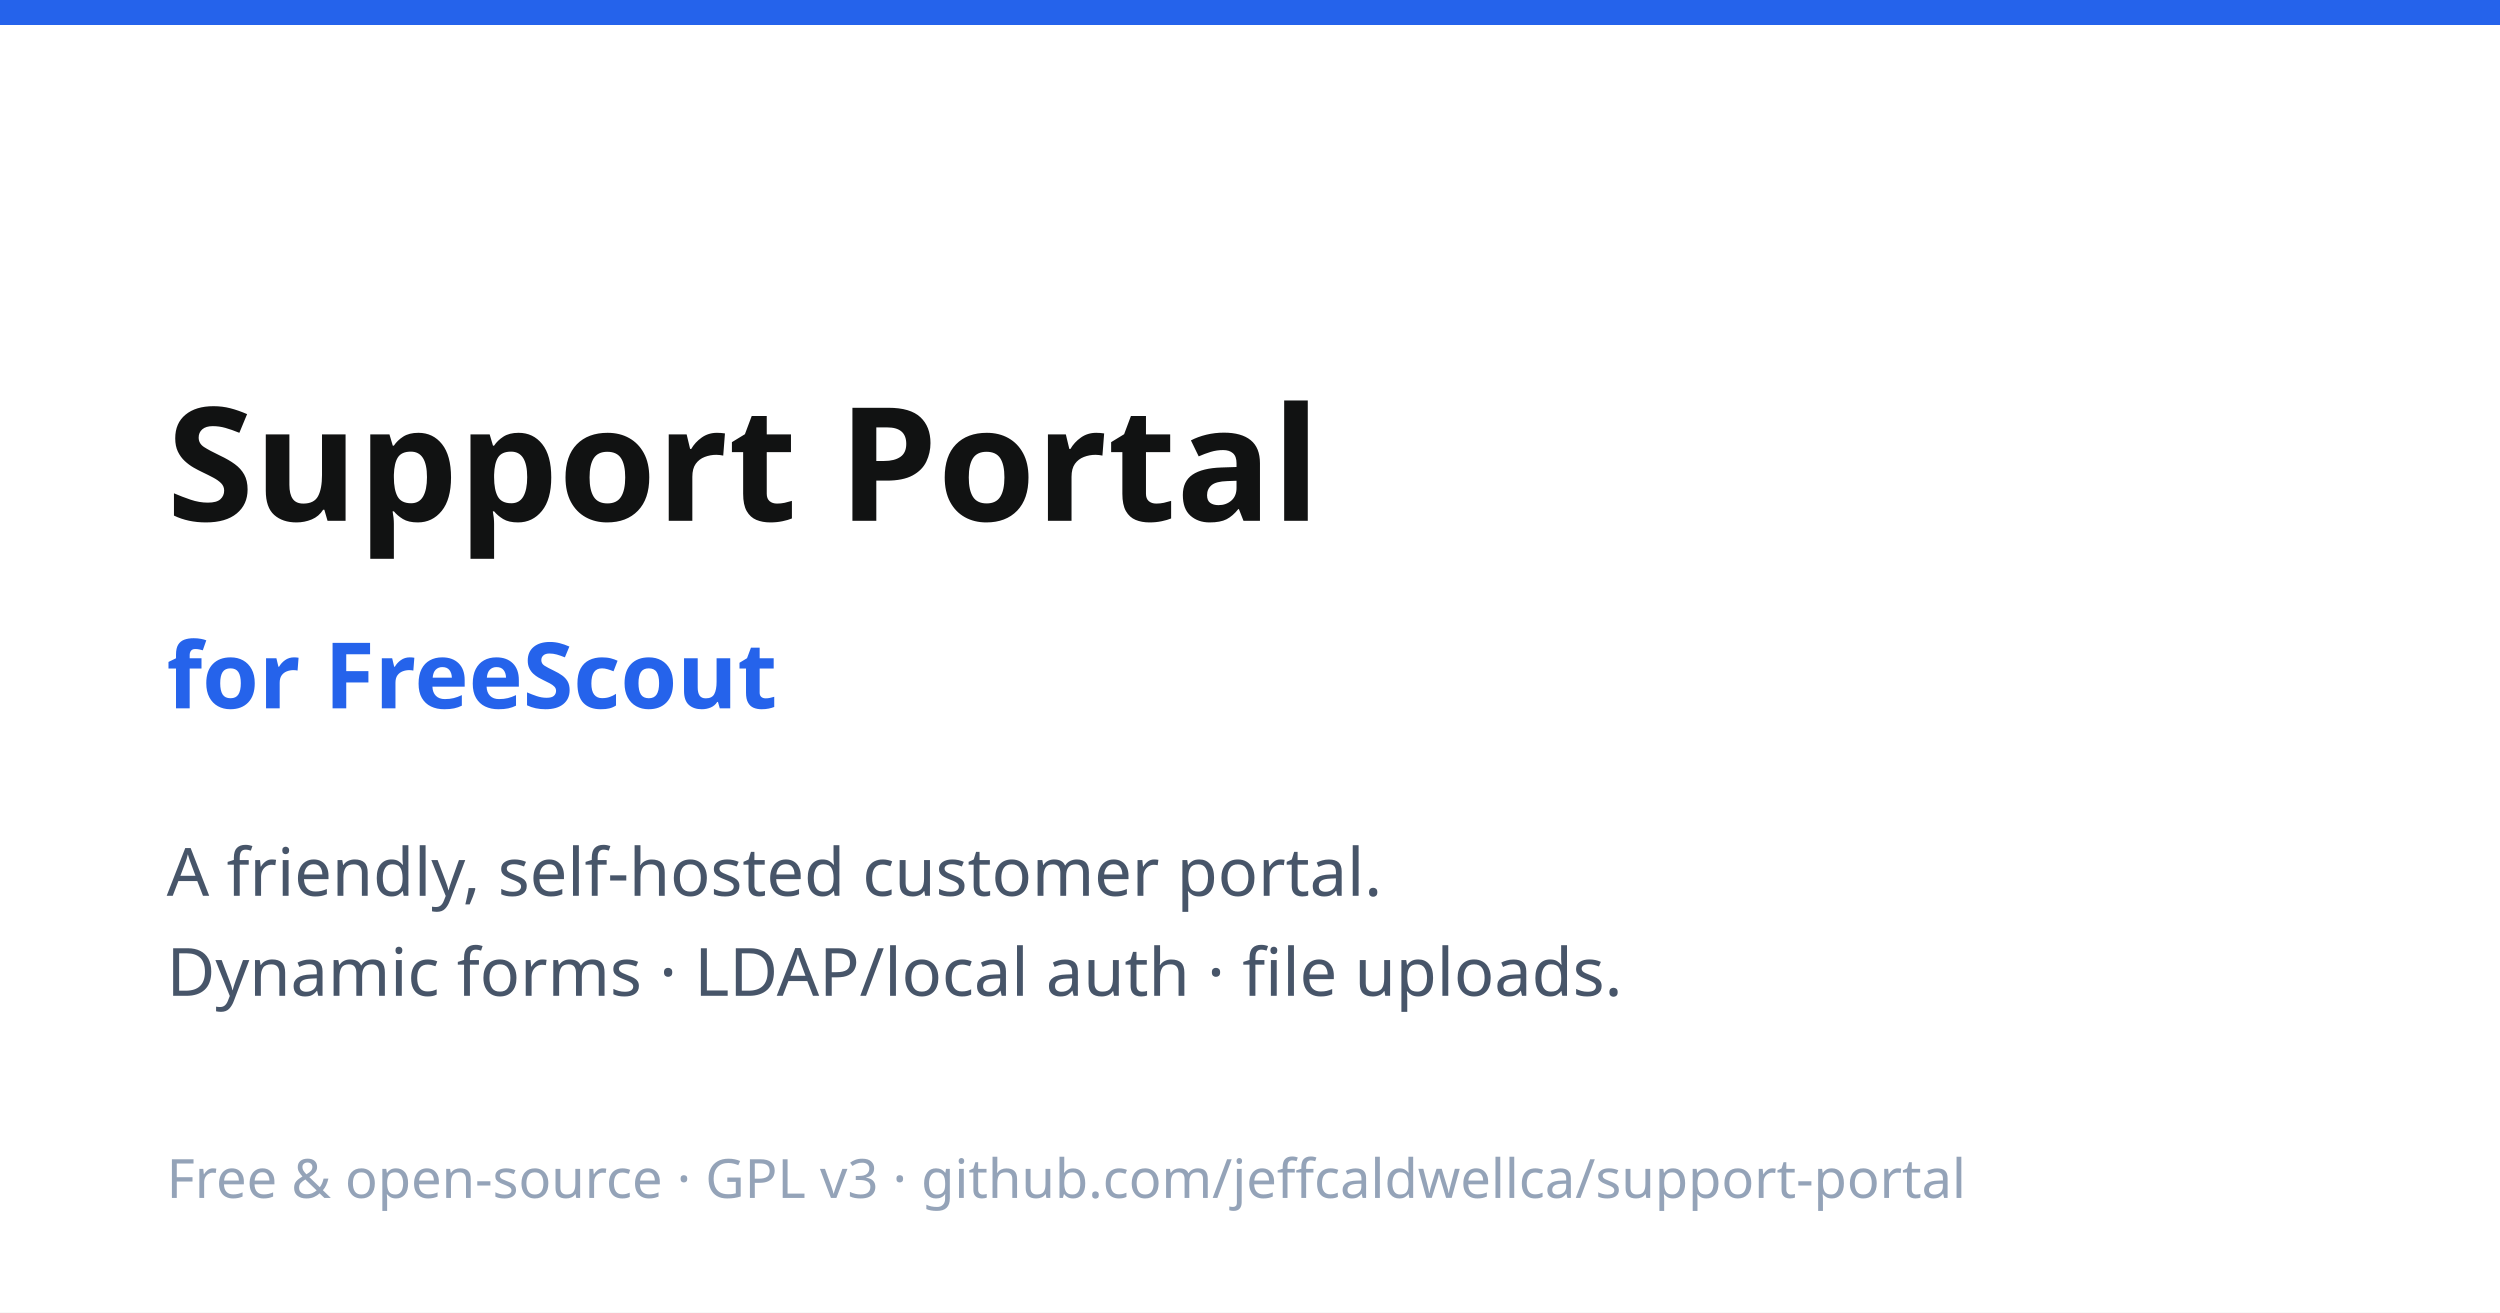
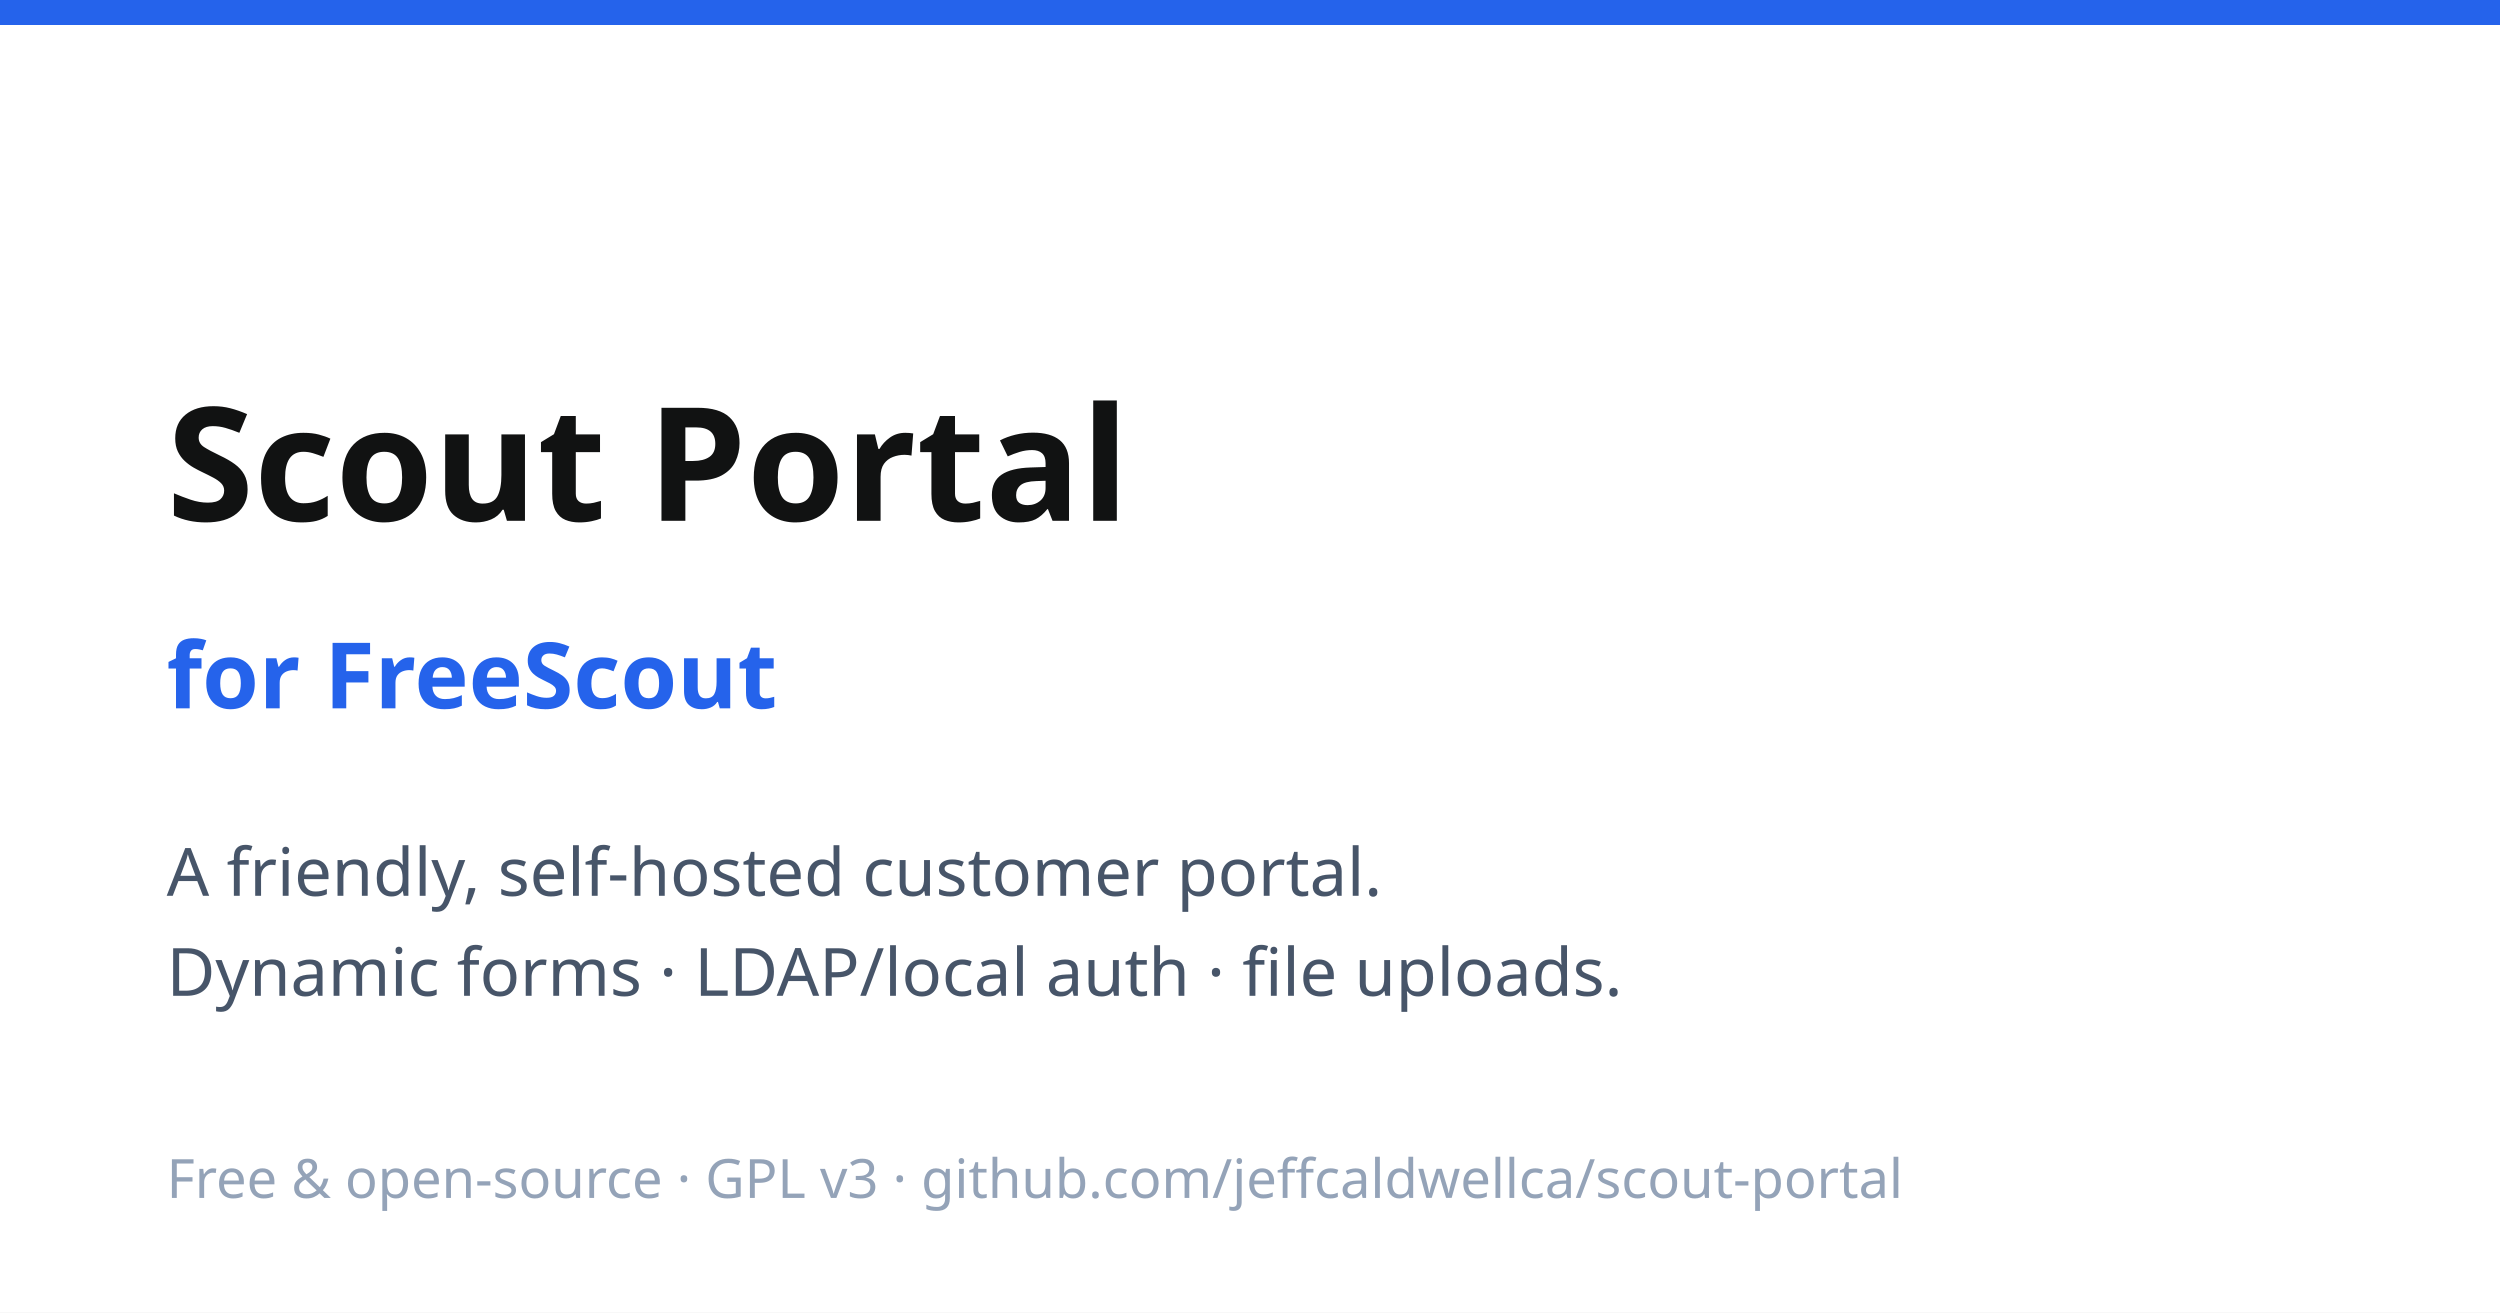
<svg xmlns="http://www.w3.org/2000/svg" width="1200" height="630" viewBox="0 0 1200 630">
  <rect width="1200" height="630" fill="#ffffff" />
  <rect width="1200" height="12" fill="#2563eb" />
-   <text x="80" y="250" font-family="sans-serif" font-size="76" font-weight="800" fill="#111212">Support Portal</text>
+   <text x="80" y="250" font-family="sans-serif" font-size="76" font-weight="800" fill="#111212">Scout Portal</text>
  <text x="80" y="340" font-family="sans-serif" font-size="44" font-weight="600" fill="#2563eb">for FreeScout</text>
  <text x="80" y="430" font-family="sans-serif" font-size="32" fill="#475569">A friendly, self-hosted customer portal.</text>
  <text x="80" y="478" font-family="sans-serif" font-size="32" fill="#475569">Dynamic forms · LDAP/local auth · file uploads.</text>
-   <text x="80" y="575" font-family="sans-serif" font-size="26" fill="#94a3b8">Free &amp; open-source · GPL v3 · github.com/jeffcaldwellca/support-portal</text>
+   <text x="80" y="575" font-family="sans-serif" font-size="26" fill="#94a3b8">Free &amp; open-source · GPL v3 · github.com/jeffcaldwellca/scout-portal</text>
</svg>
